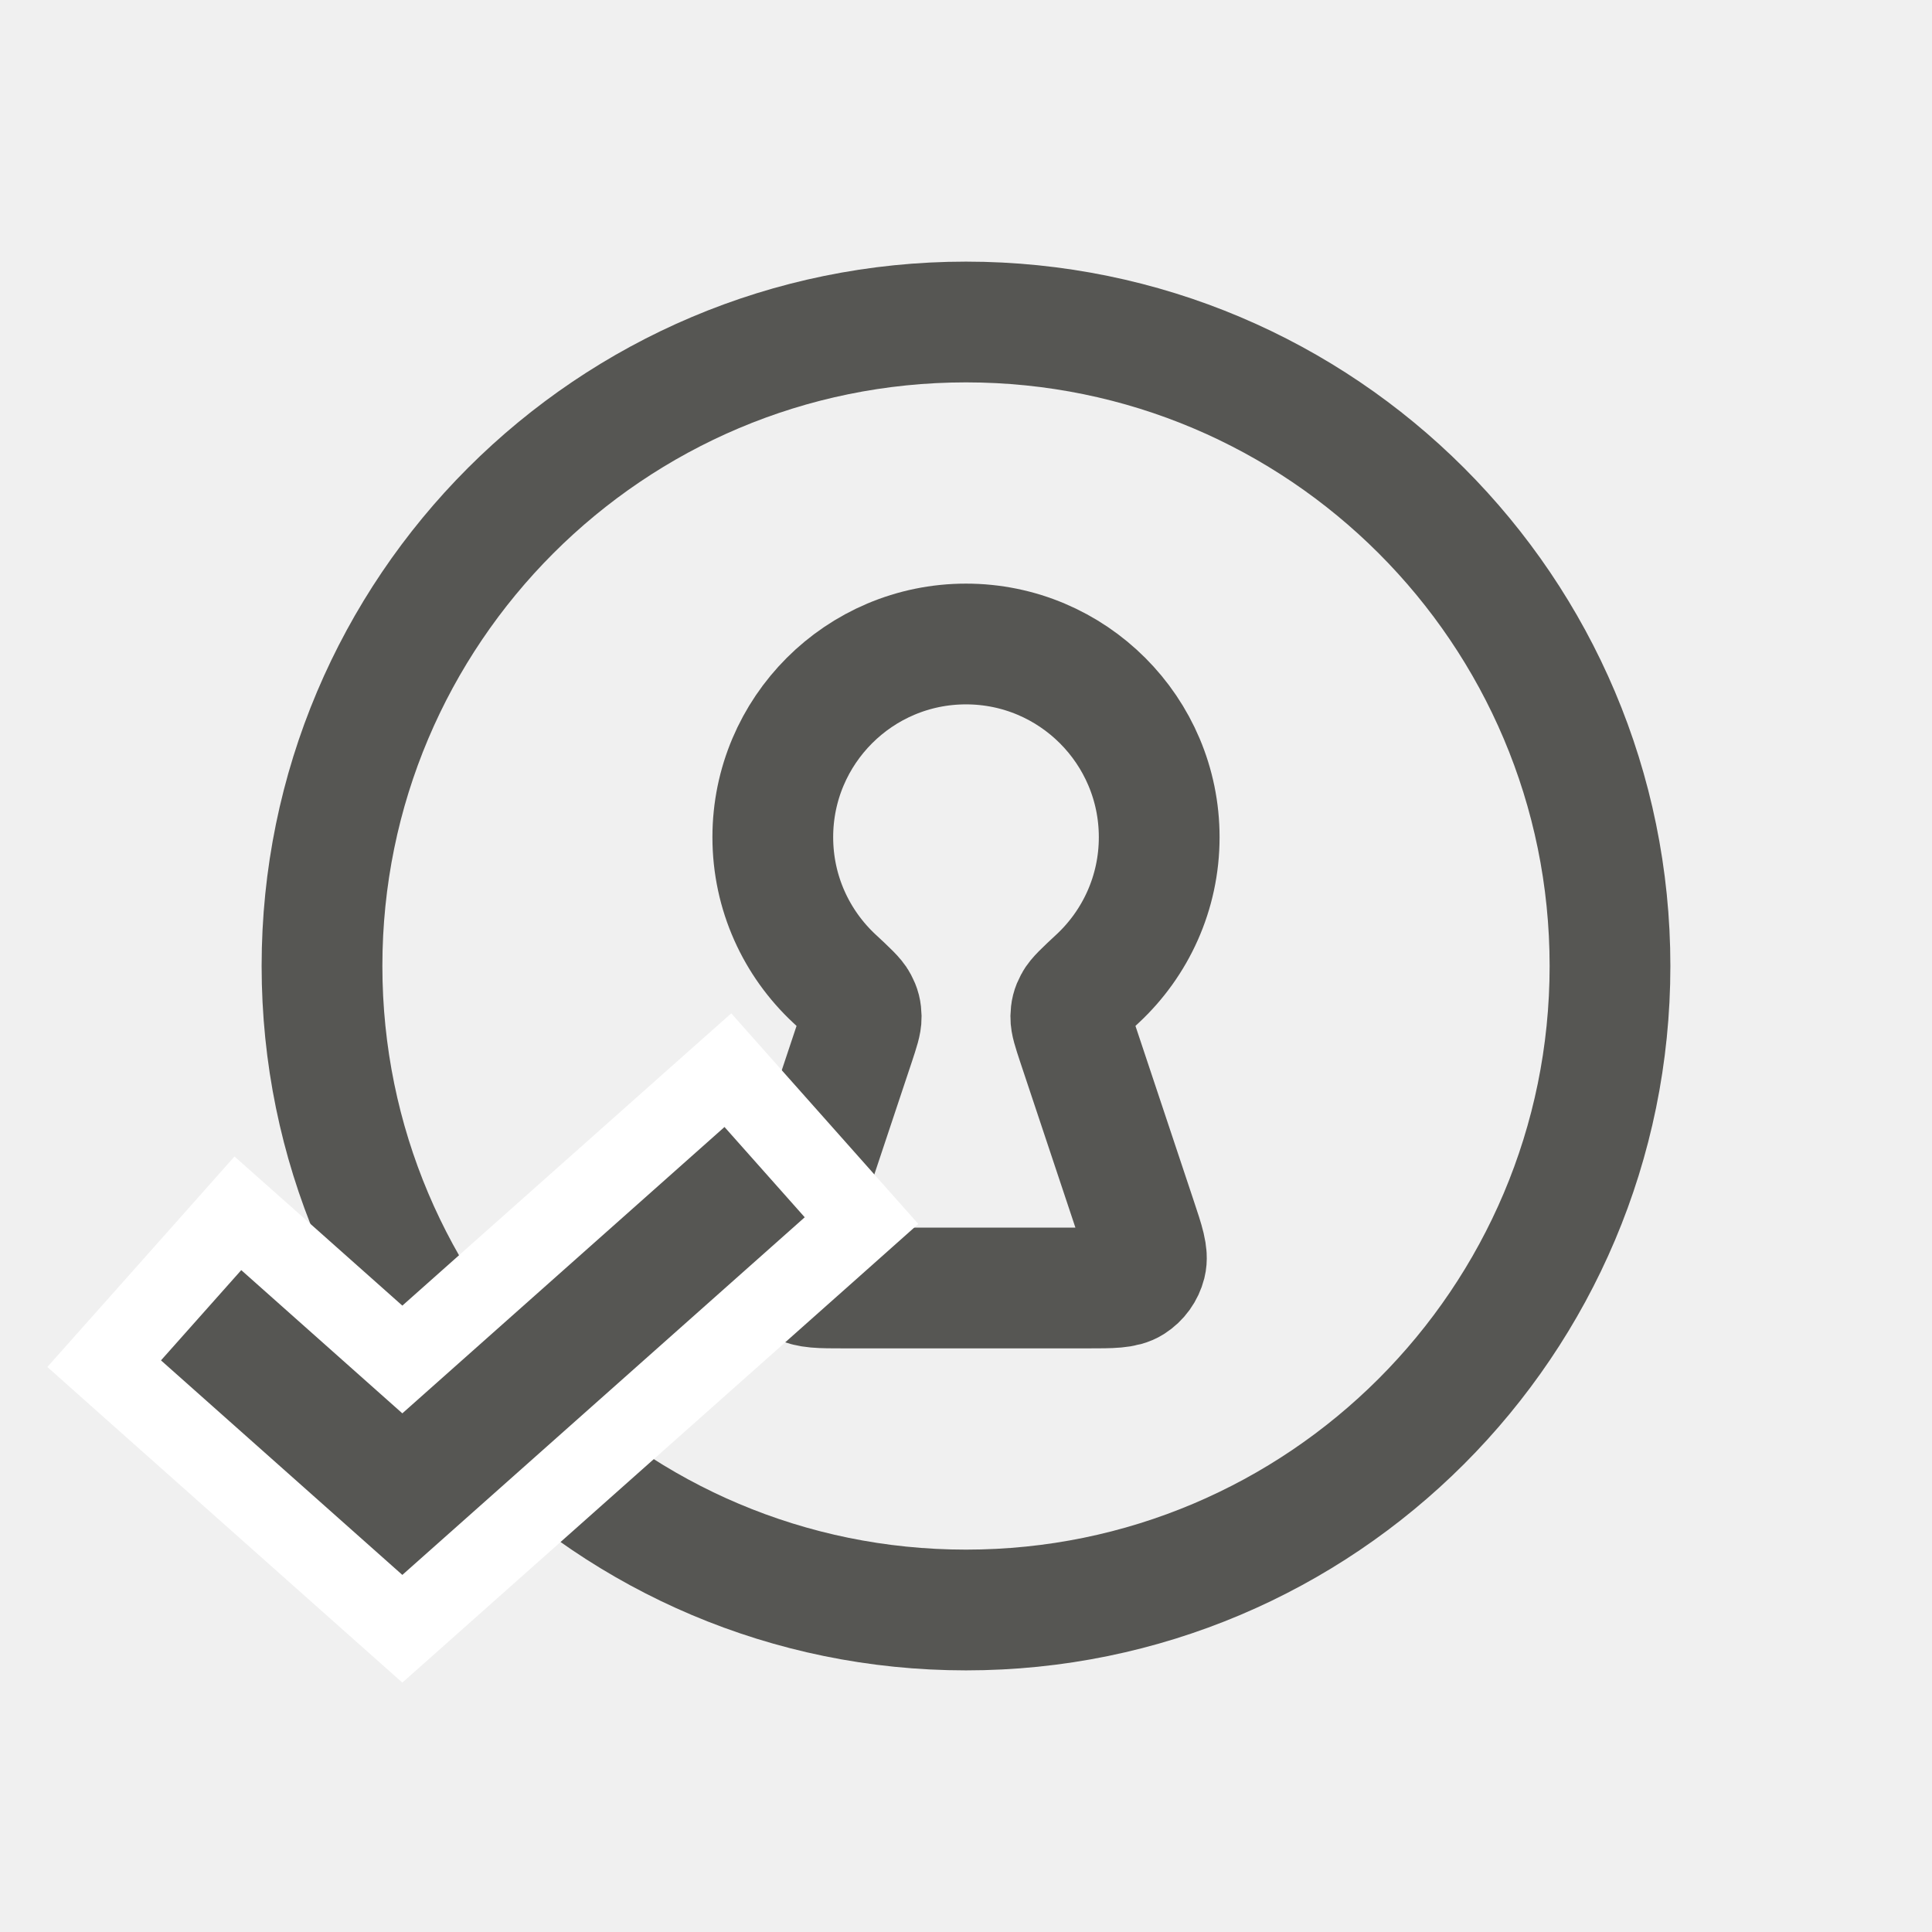
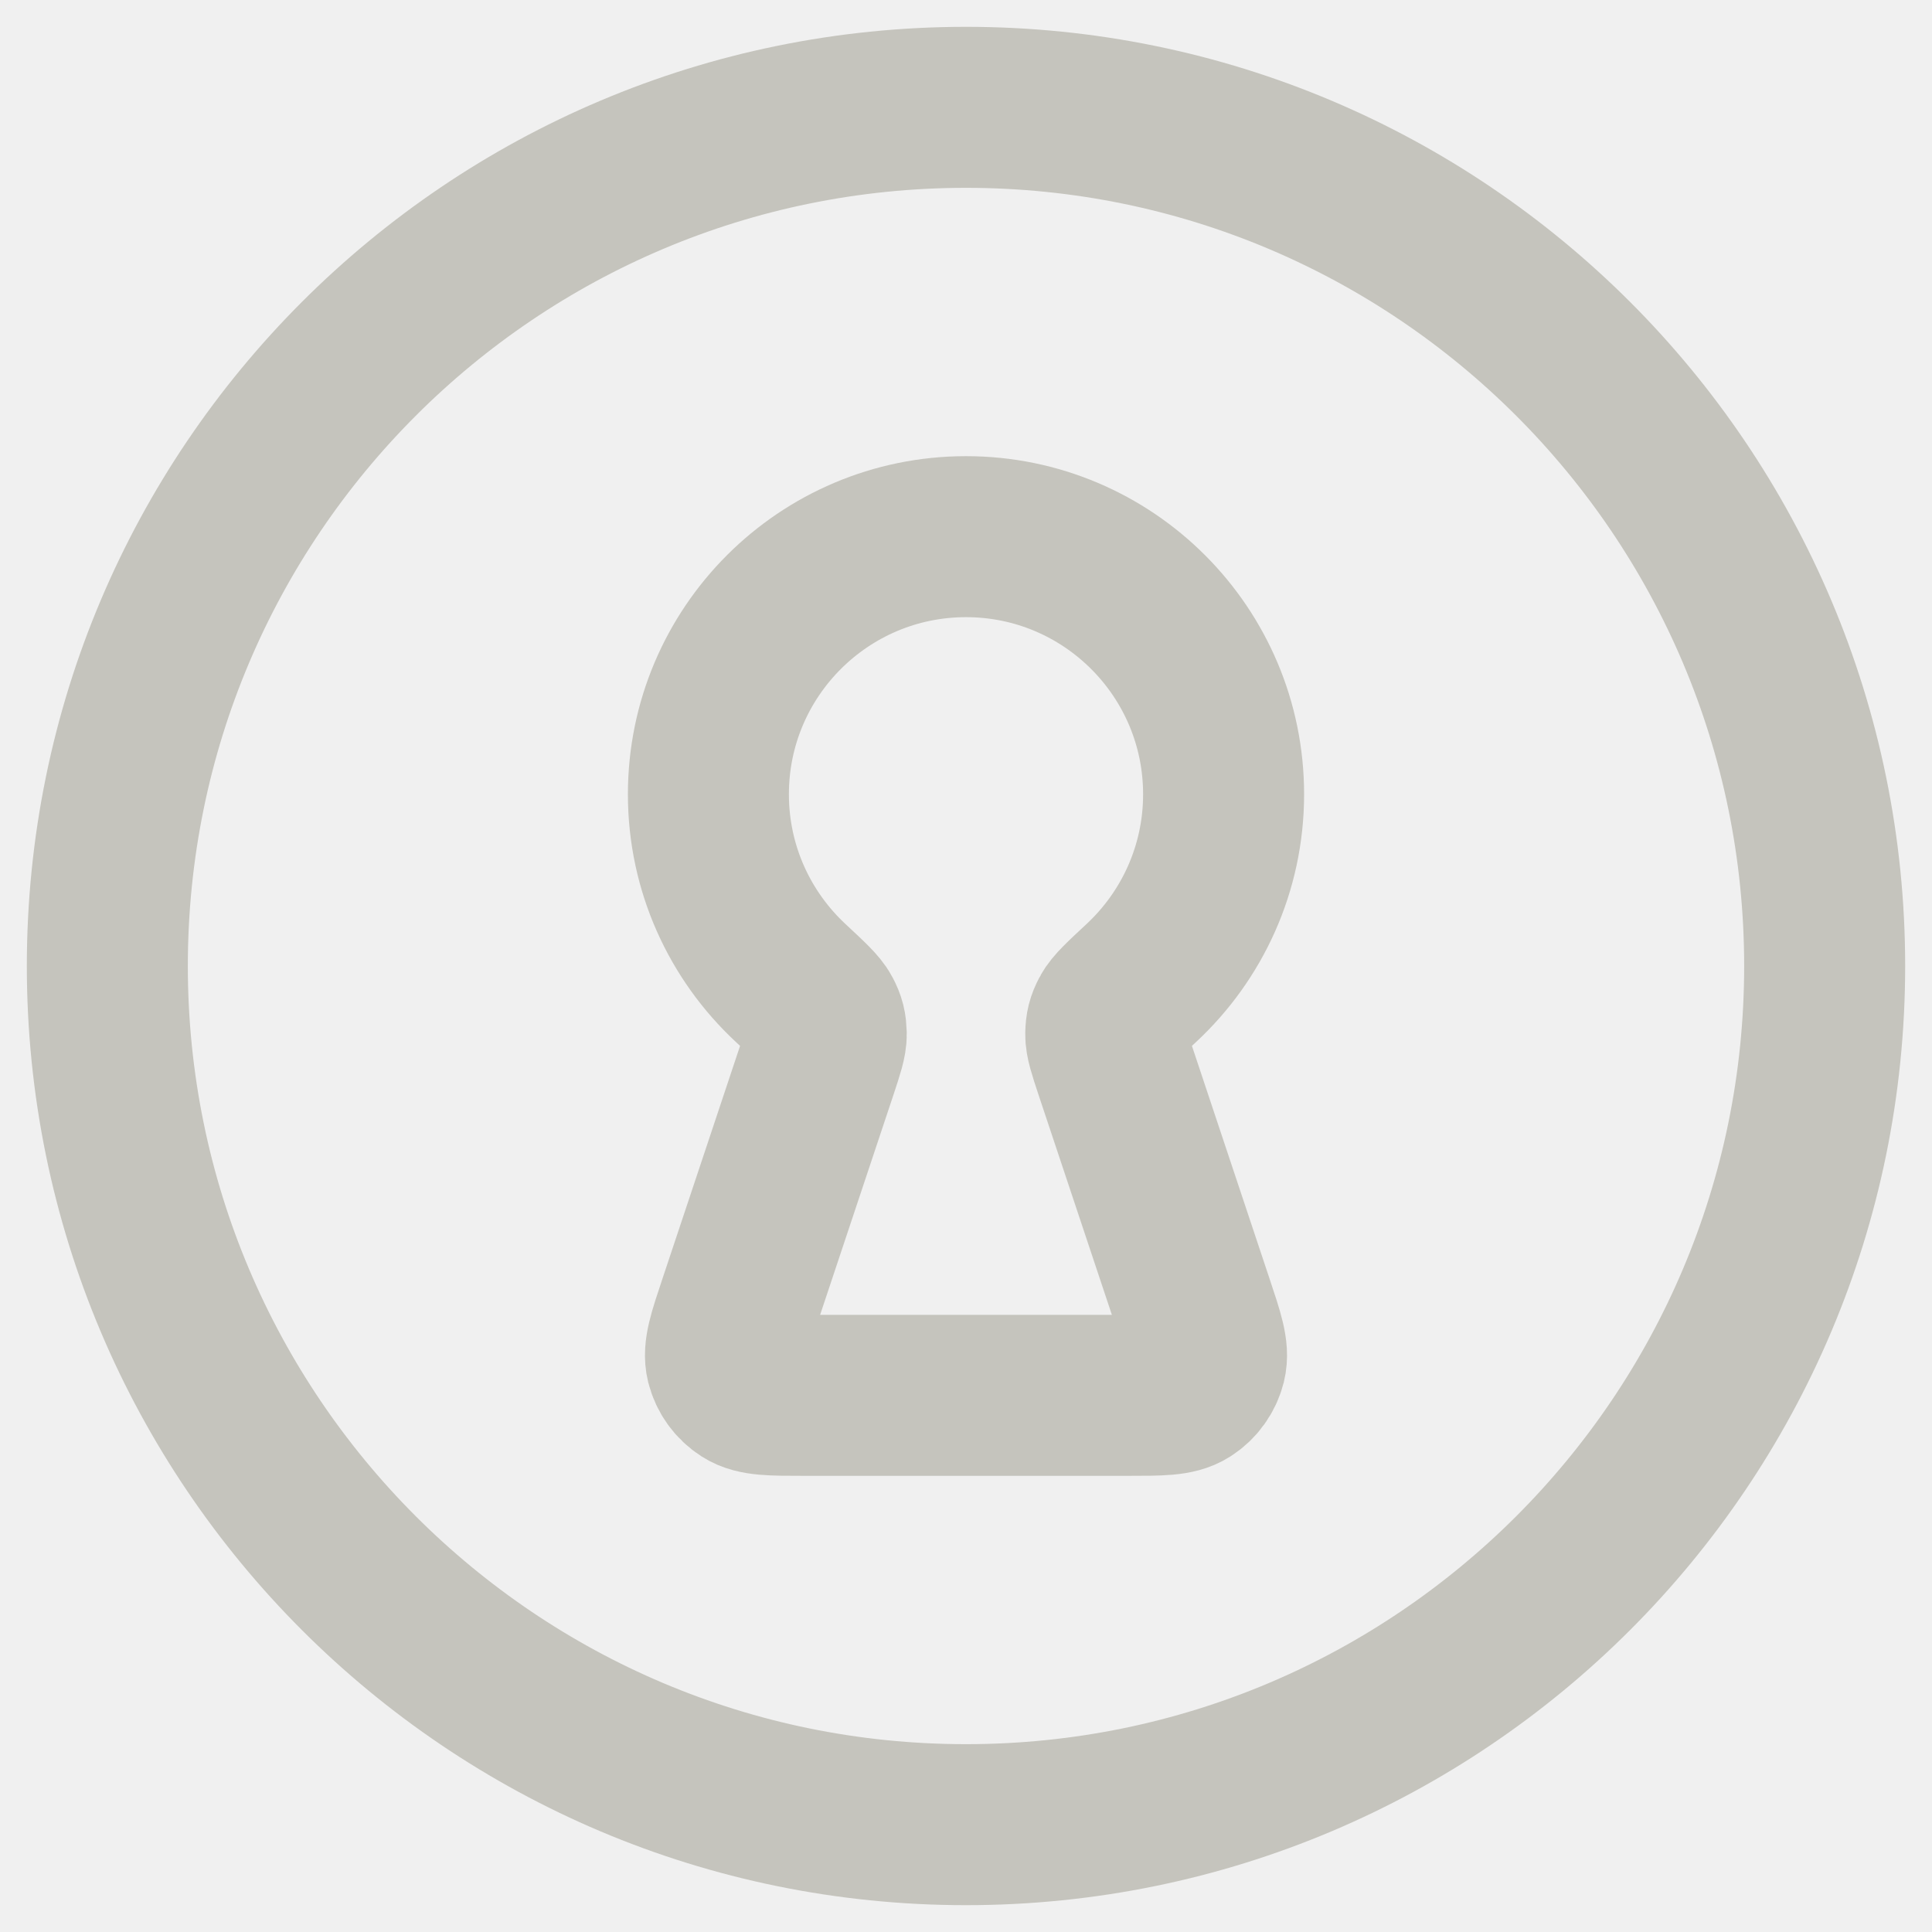
- <svg xmlns="http://www.w3.org/2000/svg" width="24" height="24" viewBox="0 0 24 24" fill="none">
-   <path d="M12 20C16.418 20 20 16.418 20 12C20 7.582 16.418 4 12 4C7.582 4 4 7.582 4 12C4 16.418 7.582 20 12 20Z" stroke="#565653" stroke-width="1.5" stroke-linecap="round" stroke-linejoin="round" />
-   <path d="M13.385 12.956C13.329 12.786 13.301 12.702 13.302 12.633C13.304 12.56 13.313 12.521 13.347 12.457C13.379 12.395 13.464 12.316 13.635 12.157C14.105 11.719 14.4 11.094 14.4 10.4C14.4 9.075 13.325 8 12 8C10.675 8 9.6 9.075 9.6 10.4C9.6 11.094 9.895 11.719 10.365 12.157C10.536 12.316 10.621 12.395 10.653 12.457C10.687 12.521 10.696 12.56 10.698 12.633C10.699 12.702 10.671 12.786 10.615 12.956L9.881 15.158C9.786 15.442 9.739 15.584 9.767 15.697C9.792 15.796 9.854 15.882 9.94 15.937C10.038 16 10.188 16 10.488 16H13.512C13.812 16 13.962 16 14.06 15.937C14.146 15.882 14.208 15.796 14.233 15.697C14.261 15.584 14.214 15.442 14.119 15.158L13.385 12.956Z" stroke="#565653" stroke-width="1.5" stroke-linecap="round" stroke-linejoin="round" />
-   <path d="M10.329 15.495L10.702 15.163L10.37 14.789L9.374 13.668L9.042 13.294L8.668 13.626L4.998 16.888L3.329 15.404L2.955 15.072L2.623 15.446L1.626 16.567L1.294 16.94L1.668 17.273L4.666 19.938L4.998 20.233L5.33 19.938L10.329 15.495Z" fill="#565653" stroke="white" />
+ <svg xmlns="http://www.w3.org/2000/svg" width="18" height="18" viewBox="0 0 18 18" fill="none">
+   <path d="M9 17C13.418 17 17 13.418 17 9C17 4.582 13.418 1 9 1C4.582 1 1 4.582 1 9C1 13.418 4.582 17 9 17Z" stroke="#C5C4BD" stroke-width="1.5" stroke-linecap="round" stroke-linejoin="round" />
+   <path d="M10.385 9.956C10.329 9.786 10.301 9.702 10.302 9.633C10.304 9.56 10.313 9.522 10.347 9.457C10.379 9.395 10.464 9.316 10.635 9.157C11.105 8.719 11.4 8.094 11.4 7.4C11.4 6.075 10.325 5 9 5C7.675 5 6.6 6.075 6.6 7.4C6.6 8.094 6.895 8.719 7.365 9.157C7.536 9.316 7.621 9.395 7.653 9.457C7.687 9.522 7.696 9.56 7.698 9.633C7.699 9.702 7.671 9.786 7.615 9.956L6.881 12.158C6.786 12.442 6.739 12.584 6.767 12.697C6.792 12.796 6.854 12.882 6.94 12.937C7.038 13 7.188 13 7.488 13H10.512C10.812 13 10.962 13 11.06 12.937C11.146 12.882 11.208 12.796 11.233 12.697C11.261 12.584 11.214 12.442 11.119 12.158L10.385 9.956Z" stroke="#C5C4BD" stroke-width="1.5" stroke-linecap="round" stroke-linejoin="round" />
</svg>
